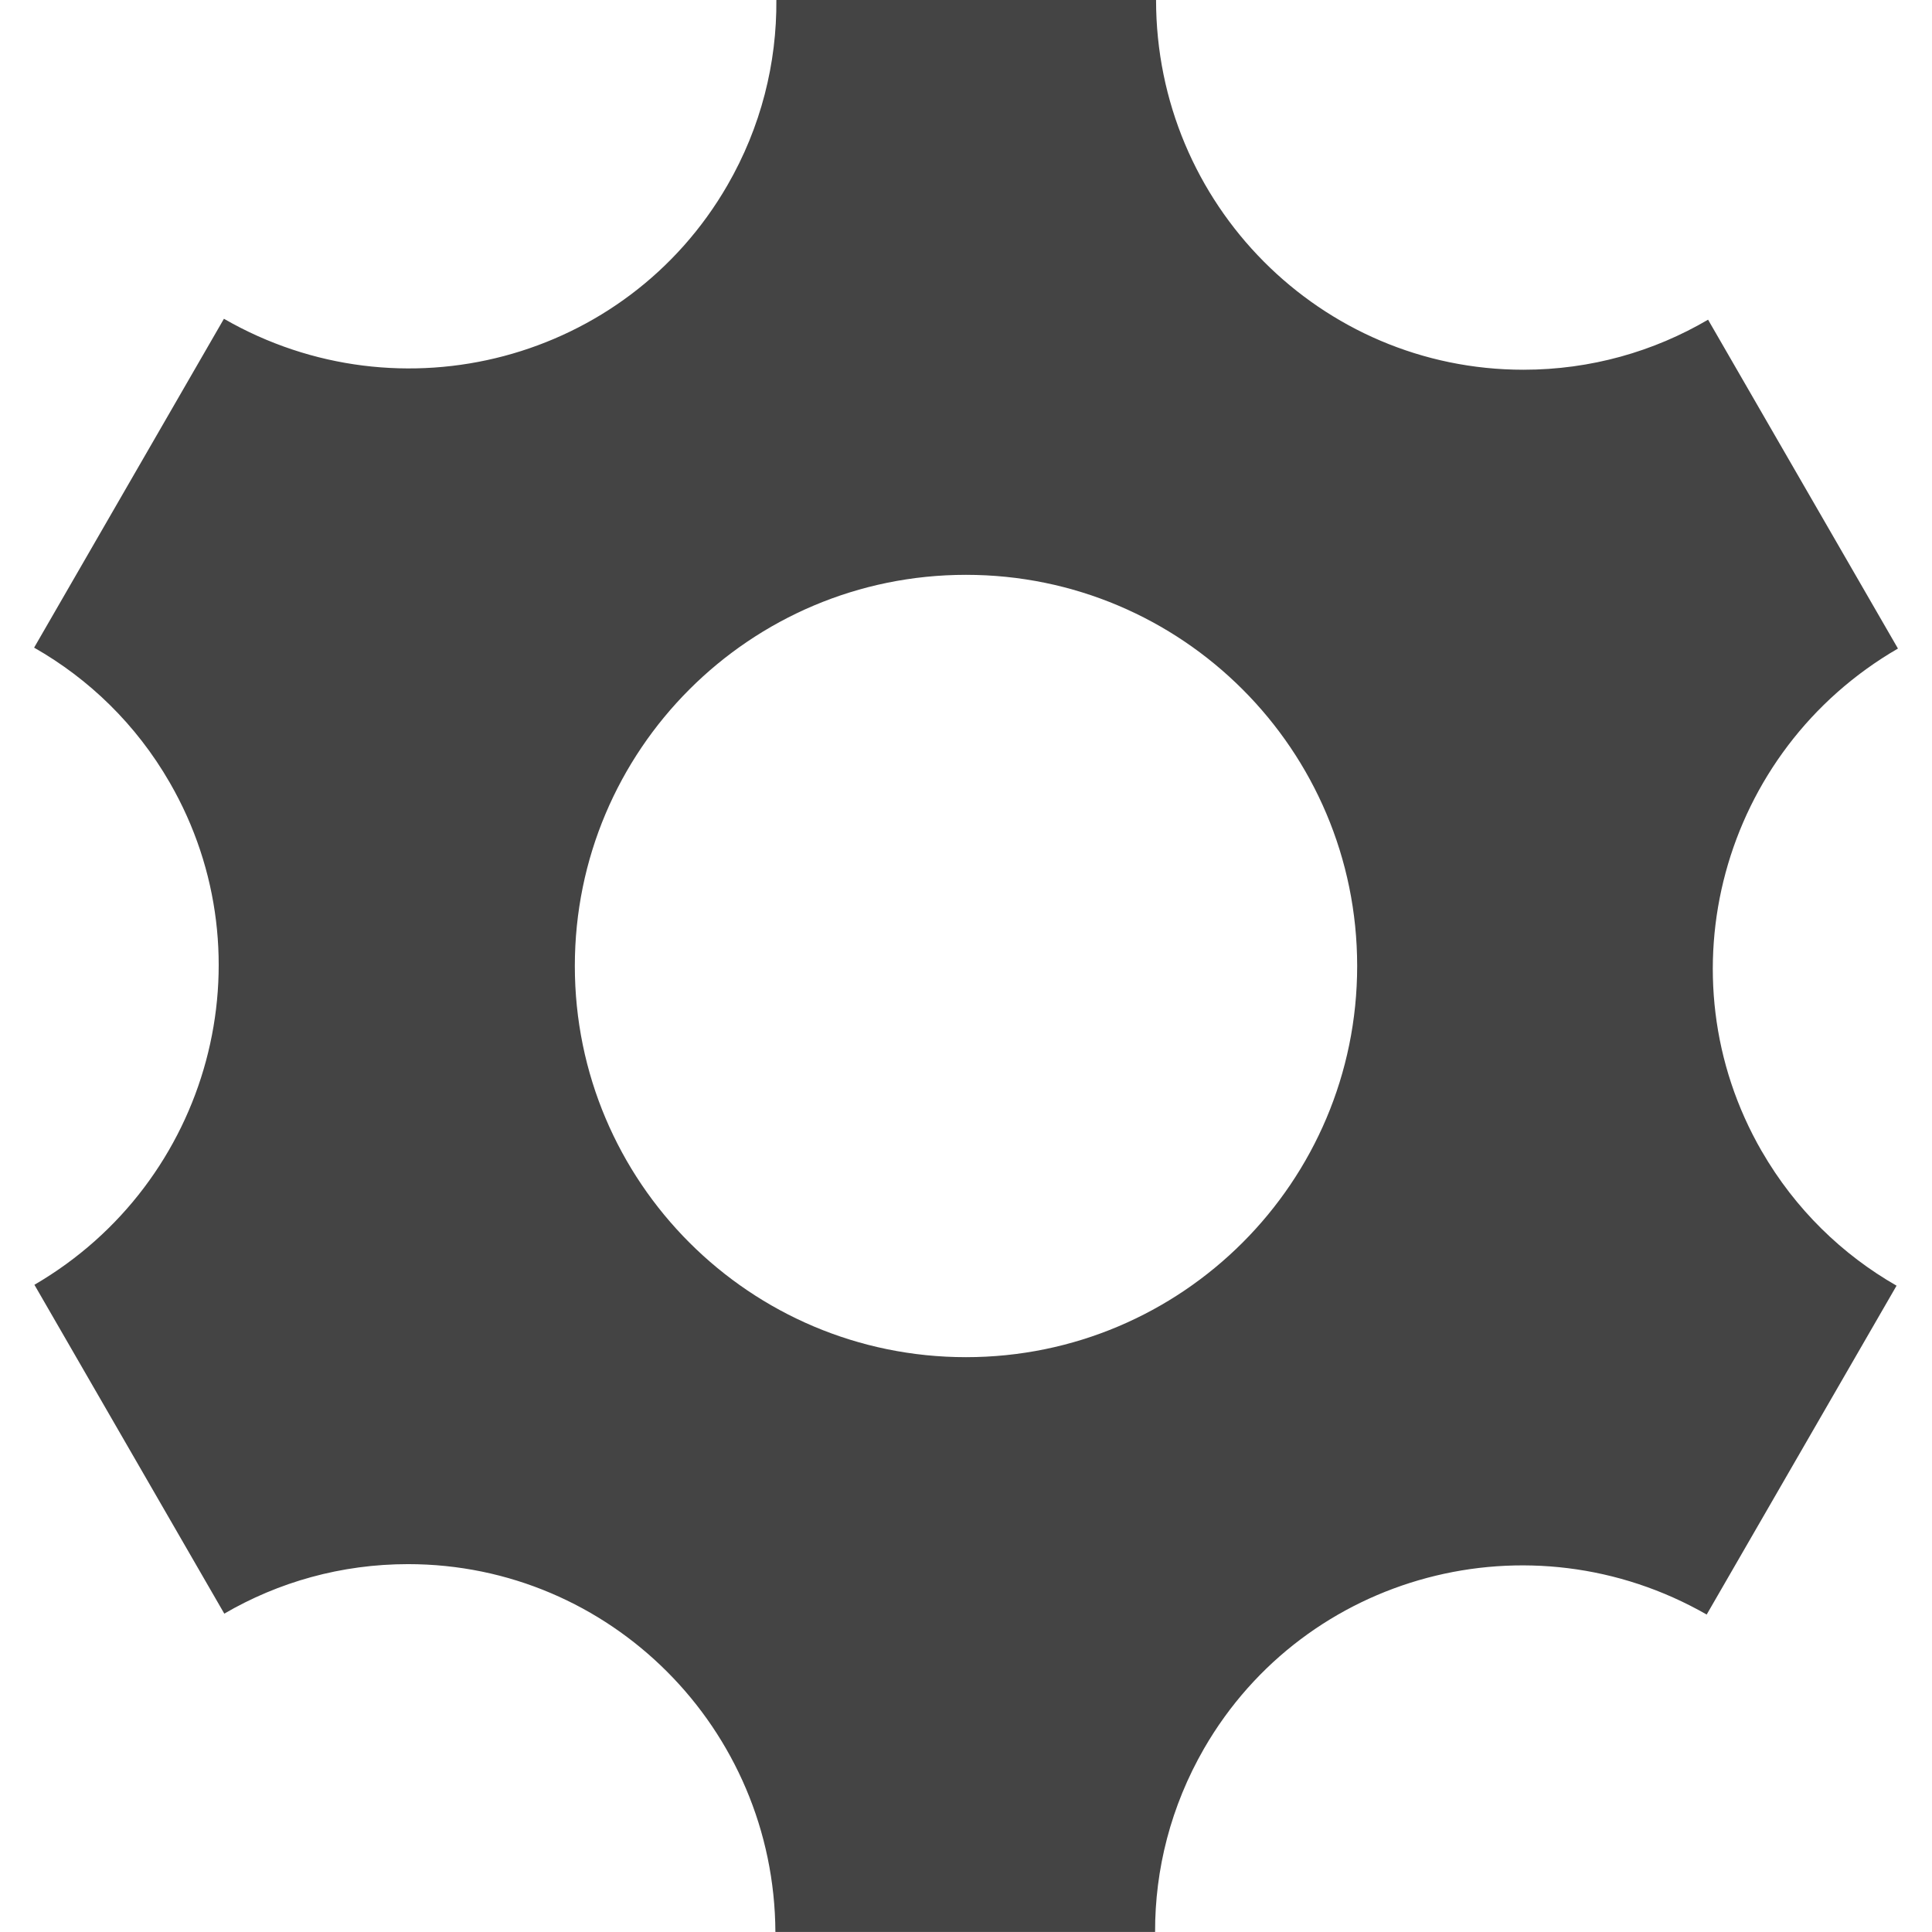
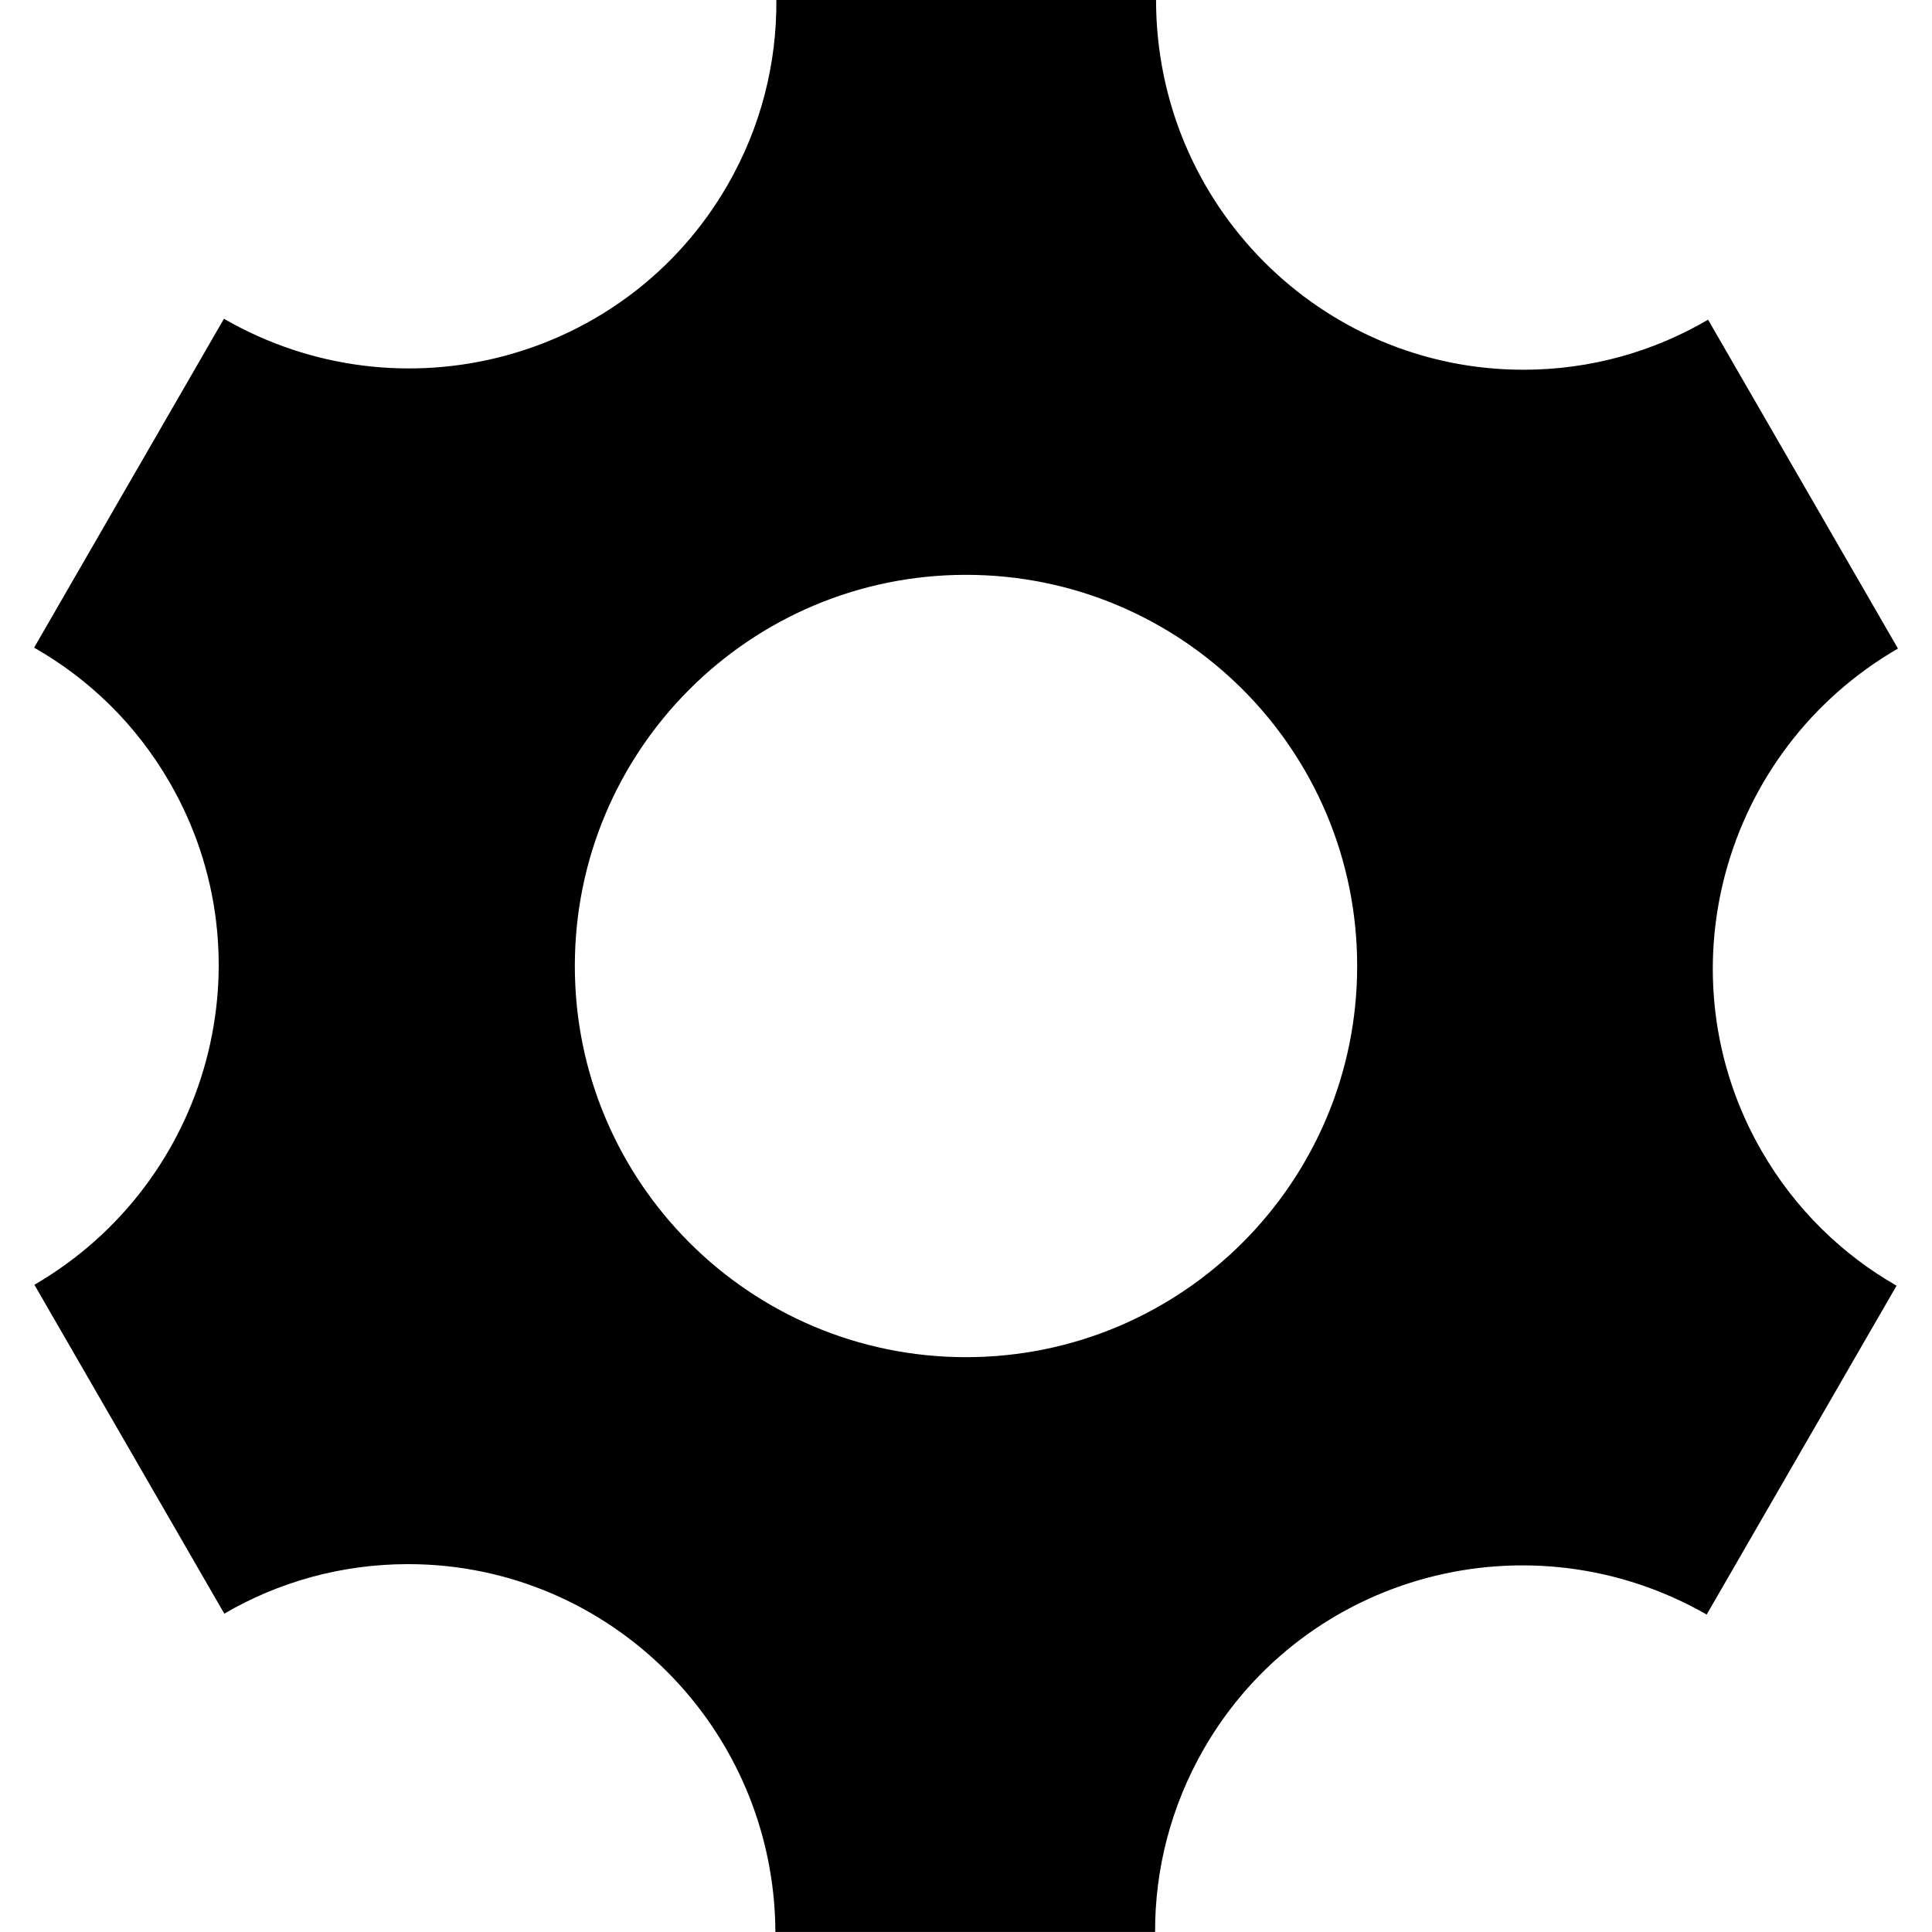
<svg xmlns="http://www.w3.org/2000/svg" version="1.1" width="32" height="32" viewBox="0 0 32 32">
-   <path fill="#444444" d="M29.181 19.070c-1.679-2.908-0.669-6.634 2.255-8.328l-3.145-5.447c-0.898 0.527-1.943 0.829-3.058 0.829-3.361 0-6.085-2.742-6.085-6.125h-6.289c0.008 1.044-0.252 2.103-0.811 3.070-1.679 2.908-5.411 3.897-8.339 2.211l-3.144 5.447c0.905 0.515 1.689 1.268 2.246 2.234 1.676 2.903 0.672 6.623-2.241 8.319l3.145 5.447c0.895-0.522 1.935-0.82 3.044-0.82 3.35 0 6.067 2.725 6.084 6.092h6.289c-0.003-1.034 0.259-2.080 0.811-3.038 1.676-2.903 5.399-3.894 8.325-2.219l3.145-5.447c-0.899-0.515-1.678-1.266-2.232-2.226zM16 22.479c-3.578 0-6.479-2.901-6.479-6.479s2.901-6.479 6.479-6.479c3.578 0 6.479 2.901 6.479 6.479s-2.901 6.479-6.479 6.479z" />
+   <path d="M29.181 19.070c-1.679-2.908-0.669-6.634 2.255-8.328l-3.145-5.447c-0.898 0.527-1.943 0.829-3.058 0.829-3.361 0-6.085-2.742-6.085-6.125h-6.289c0.008 1.044-0.252 2.103-0.811 3.070-1.679 2.908-5.411 3.897-8.339 2.211l-3.144 5.447c0.905 0.515 1.689 1.268 2.246 2.234 1.676 2.903 0.672 6.623-2.241 8.319l3.145 5.447c0.895-0.522 1.935-0.82 3.044-0.82 3.35 0 6.067 2.725 6.084 6.092h6.289c-0.003-1.034 0.259-2.080 0.811-3.038 1.676-2.903 5.399-3.894 8.325-2.219l3.145-5.447c-0.899-0.515-1.678-1.266-2.232-2.226zM16 22.479c-3.578 0-6.479-2.901-6.479-6.479s2.901-6.479 6.479-6.479c3.578 0 6.479 2.901 6.479 6.479s-2.901 6.479-6.479 6.479z" />
</svg>
